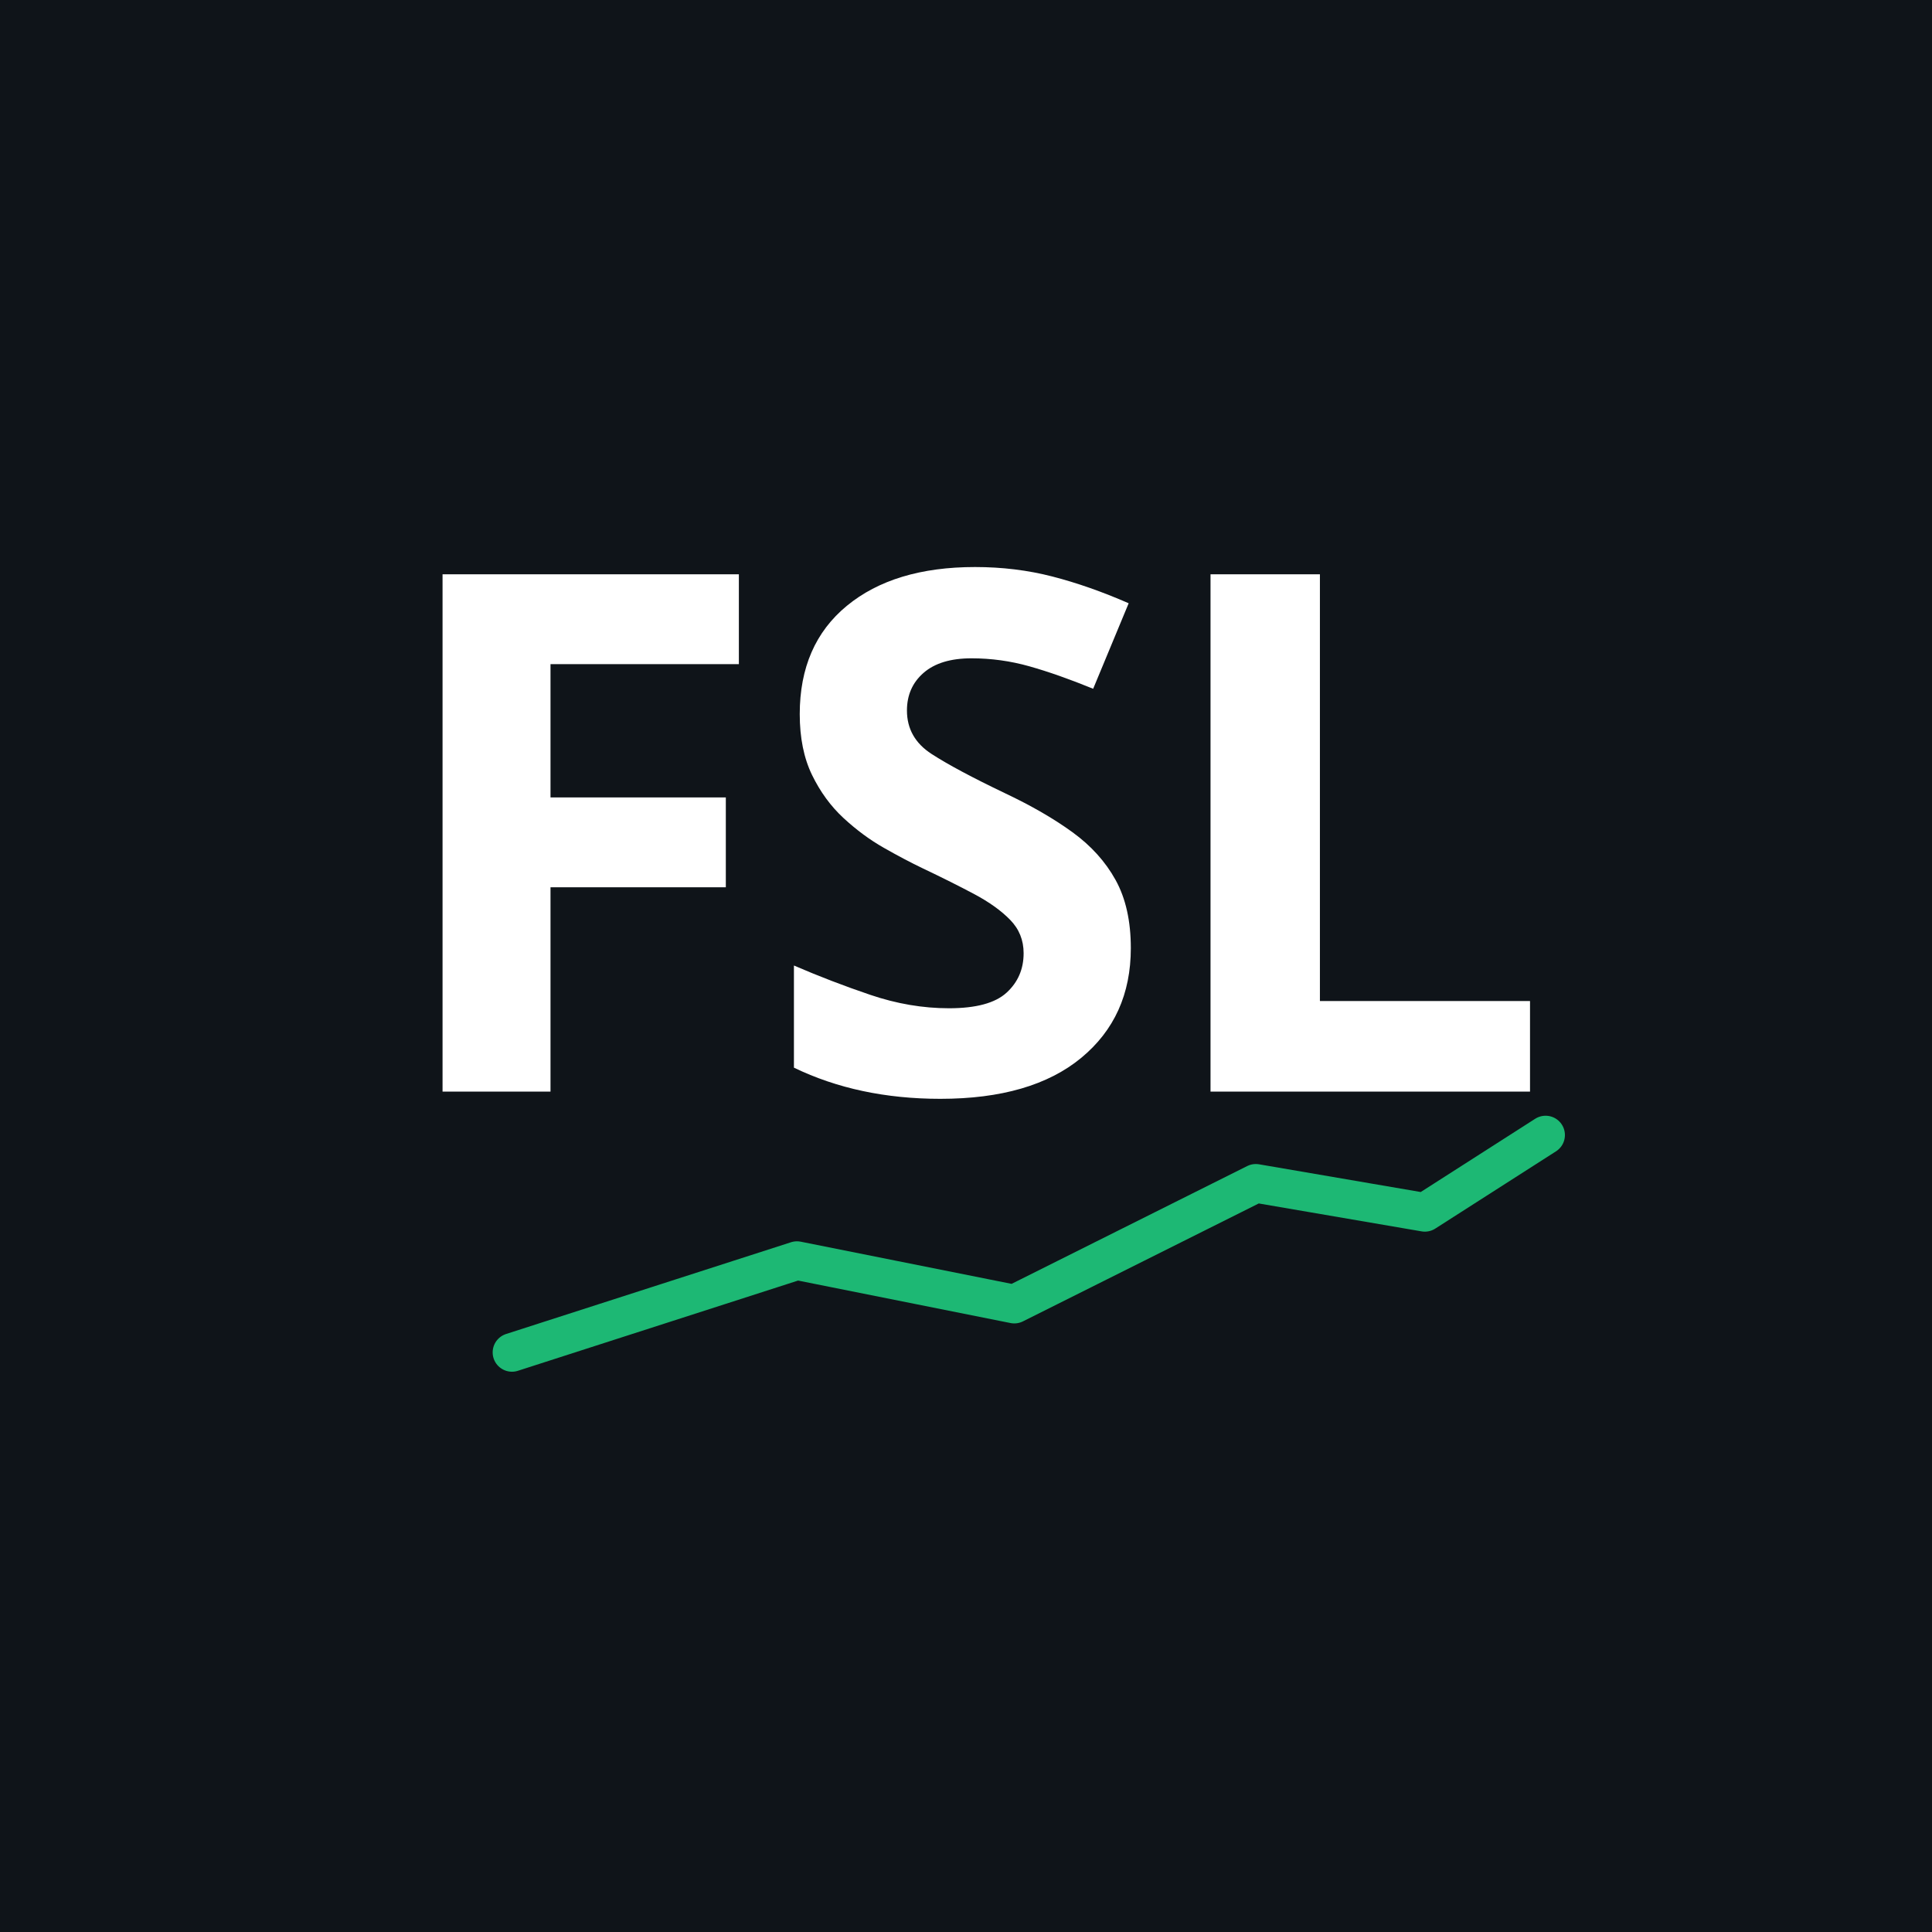
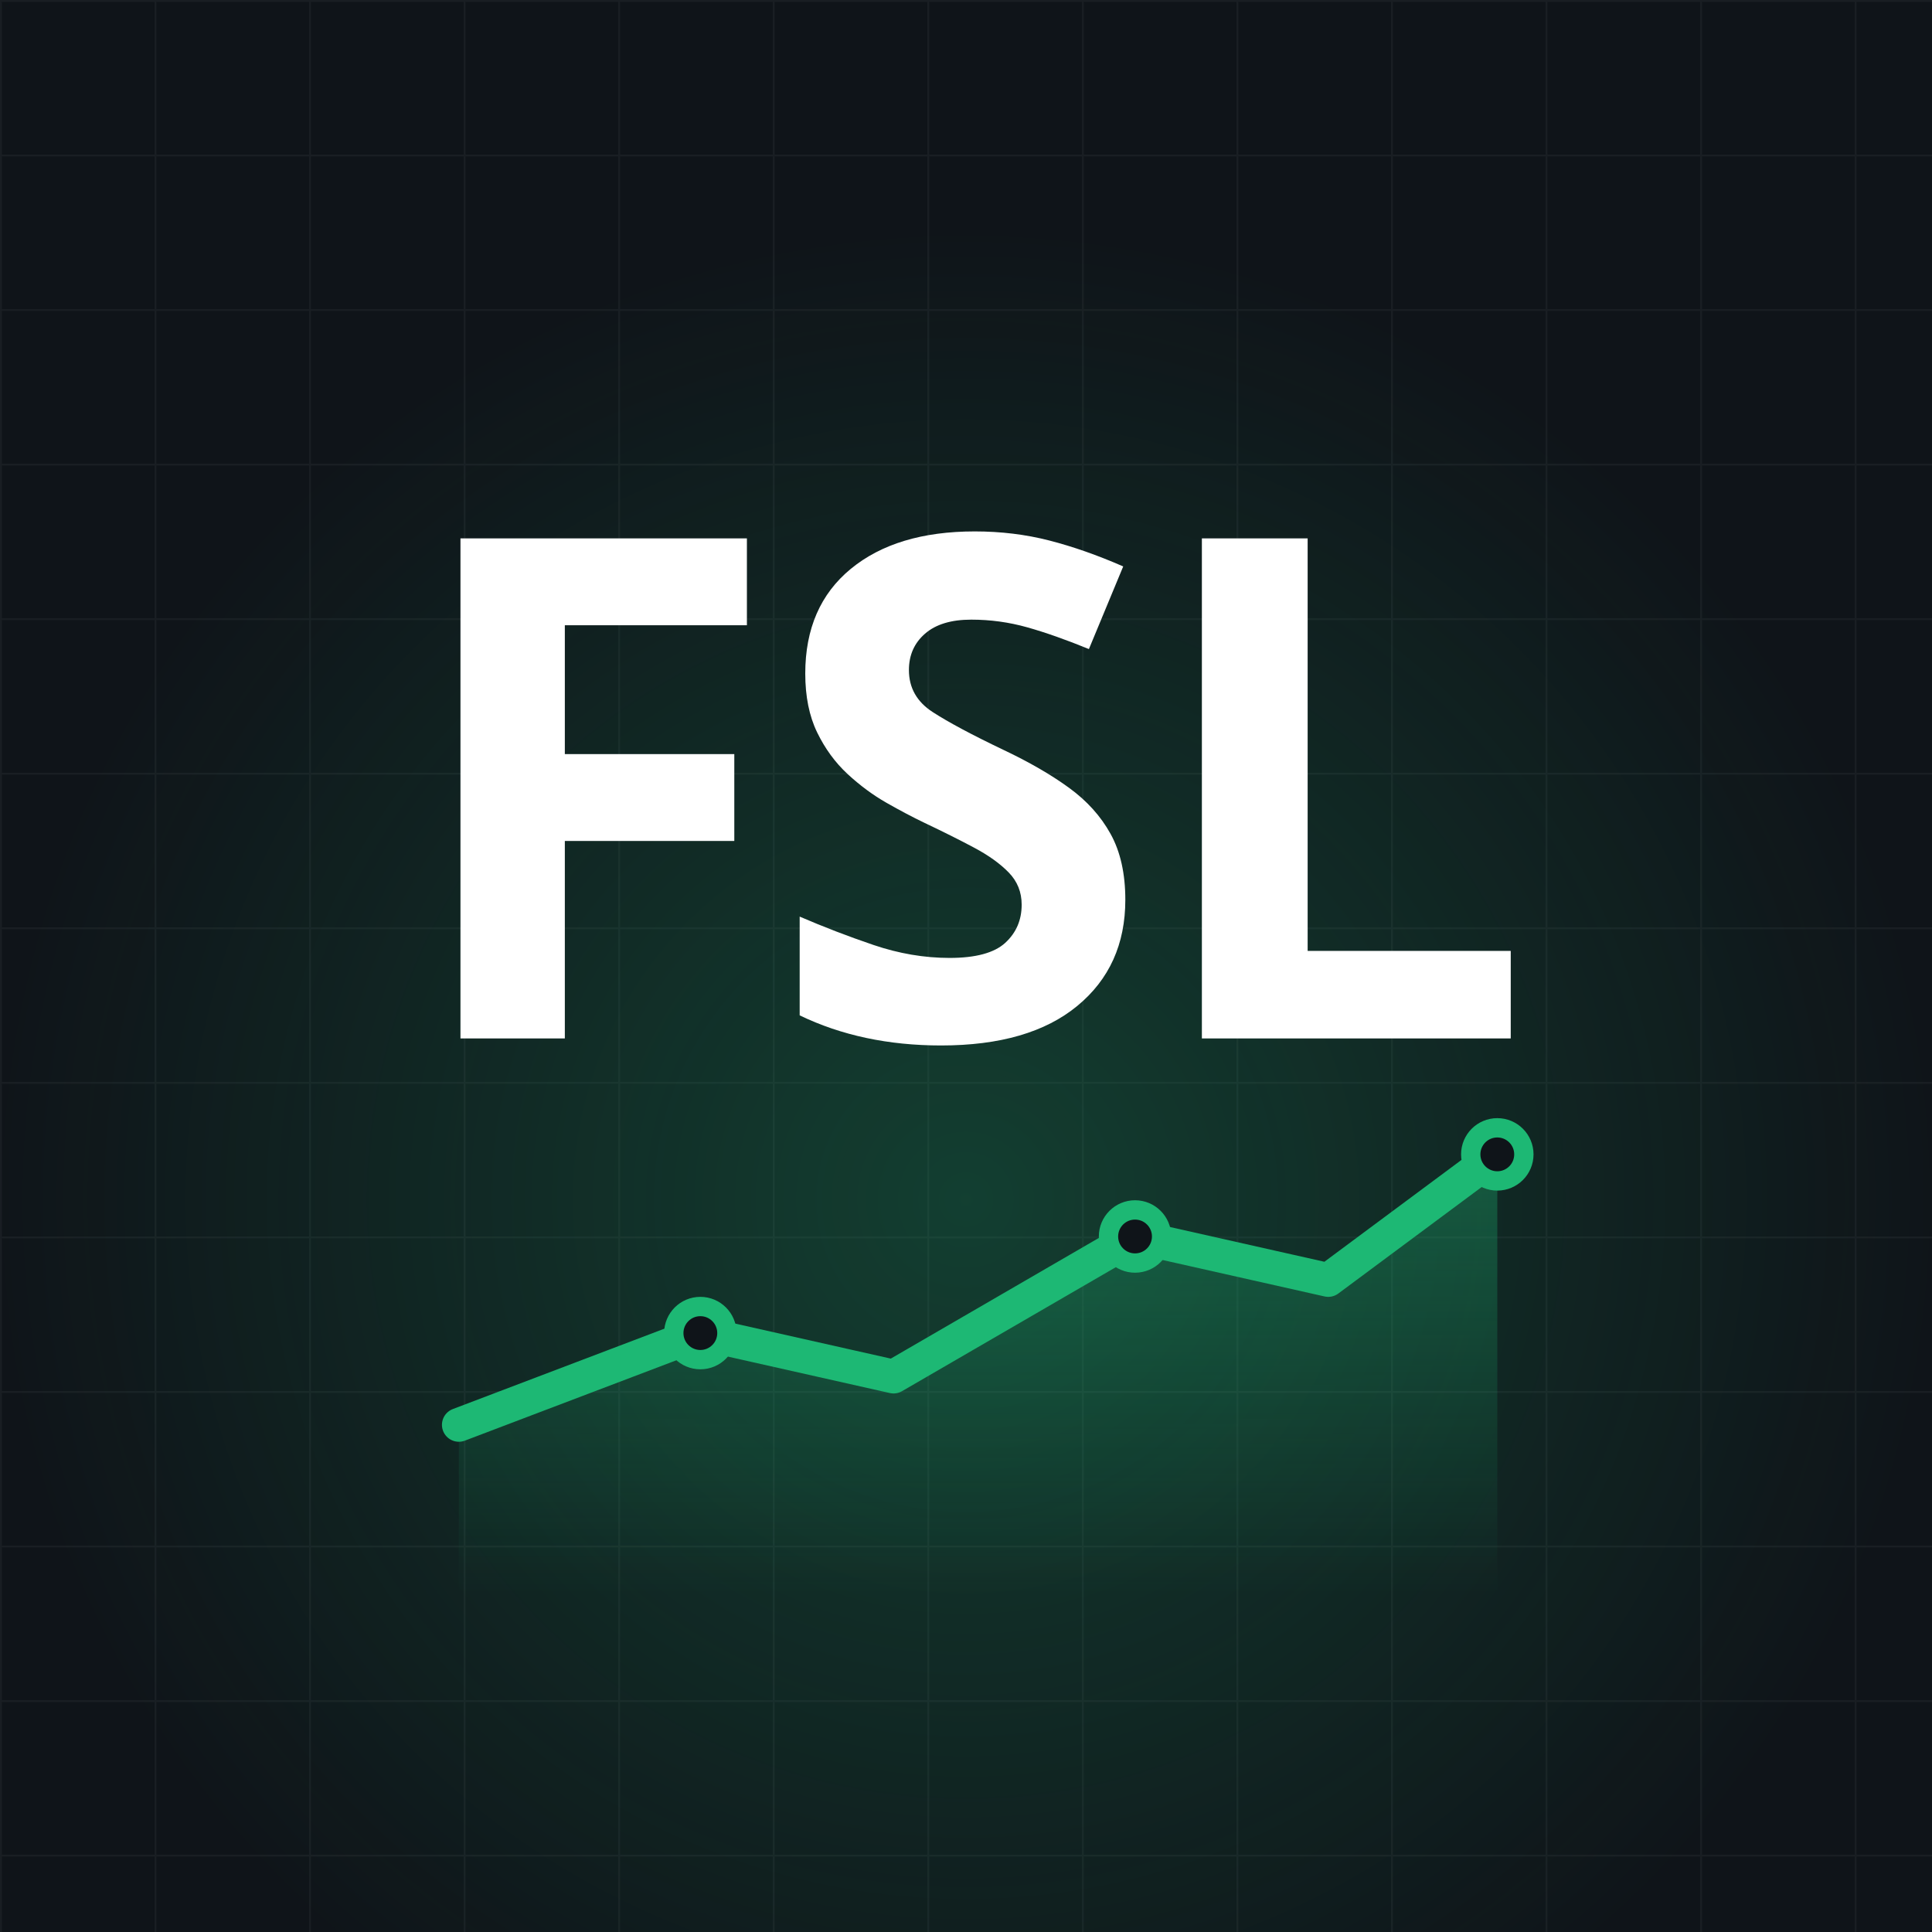
<svg xmlns="http://www.w3.org/2000/svg" width="800" height="800" viewBox="0 0 800 800">
+   <defs>
+     <pattern id="grid" width="64" height="64" patternUnits="userSpaceOnUse">
+       <path d="M64 0H0V64" fill="none" stroke="#ffffff" stroke-opacity="0.045" stroke-width="1.5" />
+     </pattern>
+     <radialGradient id="glow" cx="0.5" cy="0.62" r="0.5">
+       <stop offset="0" stop-color="#1DB874" stop-opacity="0.26" />
+       <stop offset="1" stop-color="#1DB874" stop-opacity="0" />
+     </radialGradient>
+     <linearGradient id="area" x1="0" y1="0" x2="0" y2="1">
+       <stop offset="0" stop-color="#1DB874" stop-opacity="0.35" />
+       <stop offset="1" stop-color="#1DB874" stop-opacity="0" />
+     </linearGradient>
+   </defs>
  <rect width="800" height="800" fill="#0F1419" />
-   <text x="400" y="452" text-anchor="middle" font-family="Fraunces" font-weight="800" font-size="300" letter-spacing="-6" fill="#ffffff">FSL</text>
-   <path d="M212 560 L330 522 L420 540 L520 490 L590 502 L640 470" fill="none" stroke="#1DB874" stroke-width="16" stroke-linecap="round" stroke-linejoin="round" />
+   <rect width="800" height="800" fill="url(#grid)" />
+   <rect width="800" height="800" fill="url(#glow)" />
+   <text x="400" y="430" text-anchor="middle" font-family="Fraunces" font-weight="800" font-size="290" letter-spacing="-6" fill="#ffffff">FSL</text>
+   <path d="M190 590 L290 552 L370 570 L470 512 L550 530 L620 478 L620 660 L190 660 Z" fill="url(#area)" />
+   <path d="M190 590 L290 552 L370 570 L470 512 L550 530 L620 478" fill="none" stroke="#1DB874" stroke-width="14" stroke-linecap="round" stroke-linejoin="round" />
+   <g fill="#0F1419" stroke="#1DB874" stroke-width="8">
+     <circle cx="290" cy="552" r="11" />
+     <circle cx="470" cy="512" r="11" />
+     <circle cx="620" cy="478" r="11" />
+   </g>
</svg>
